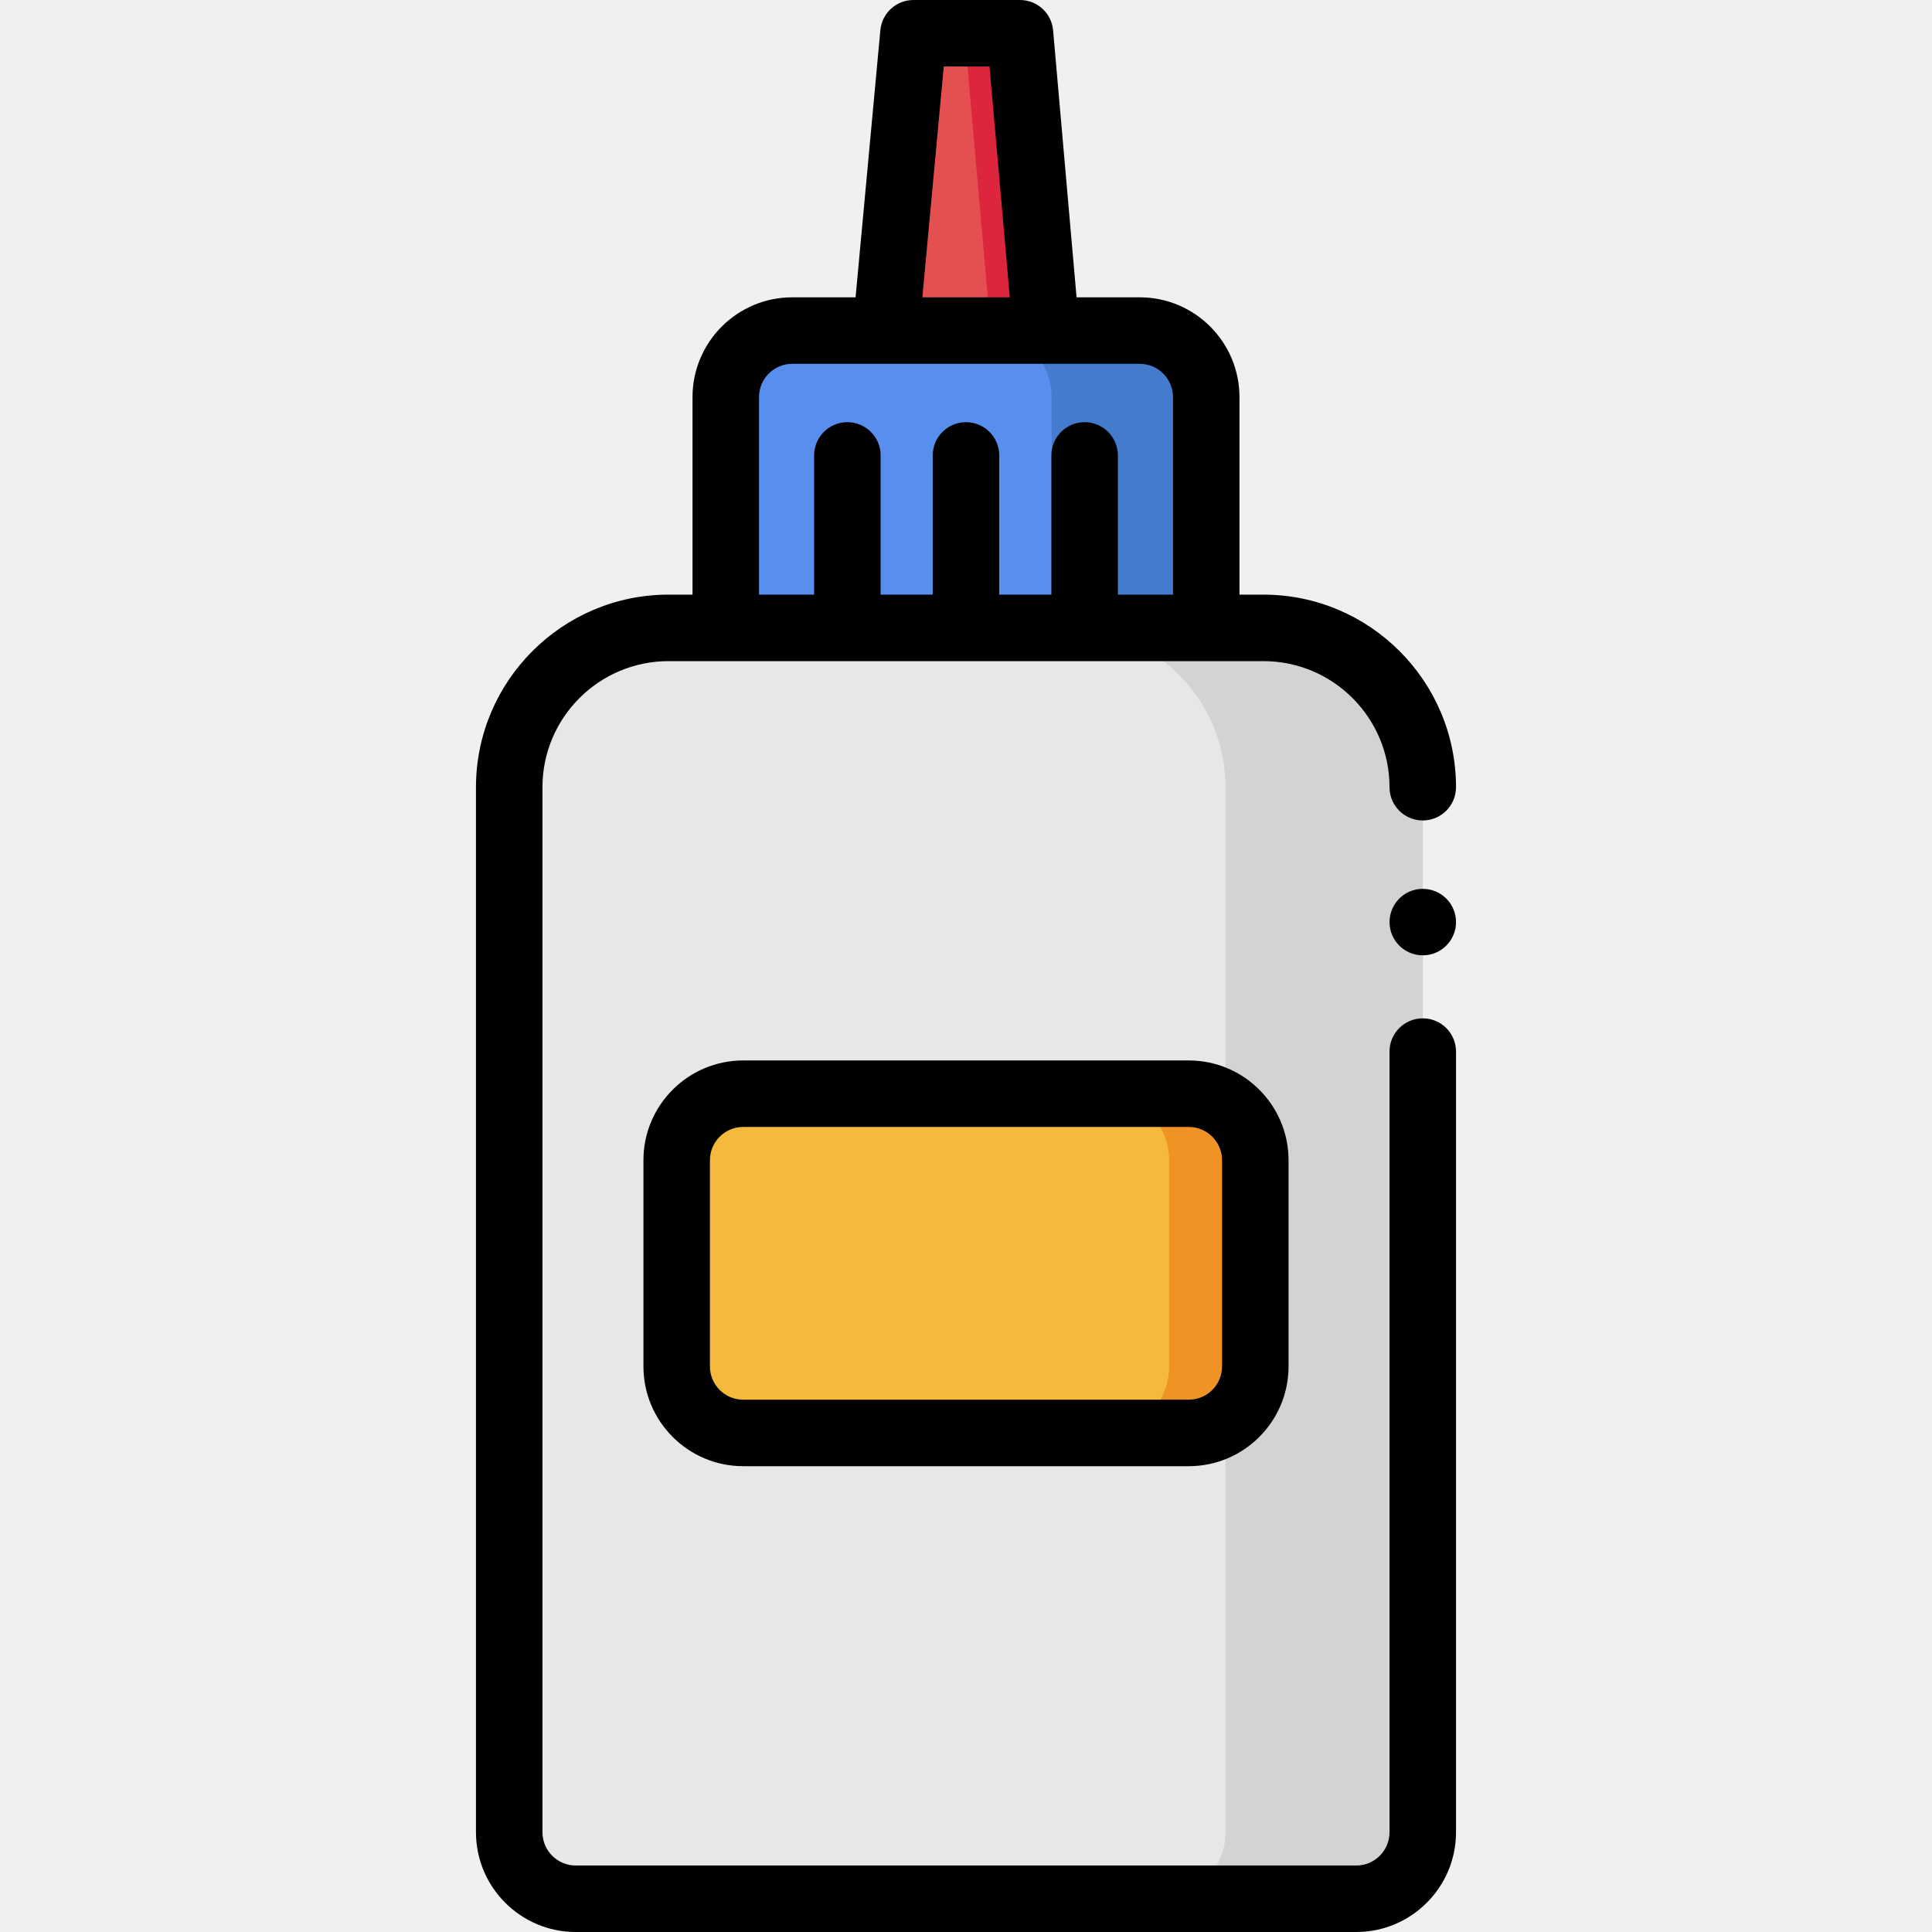
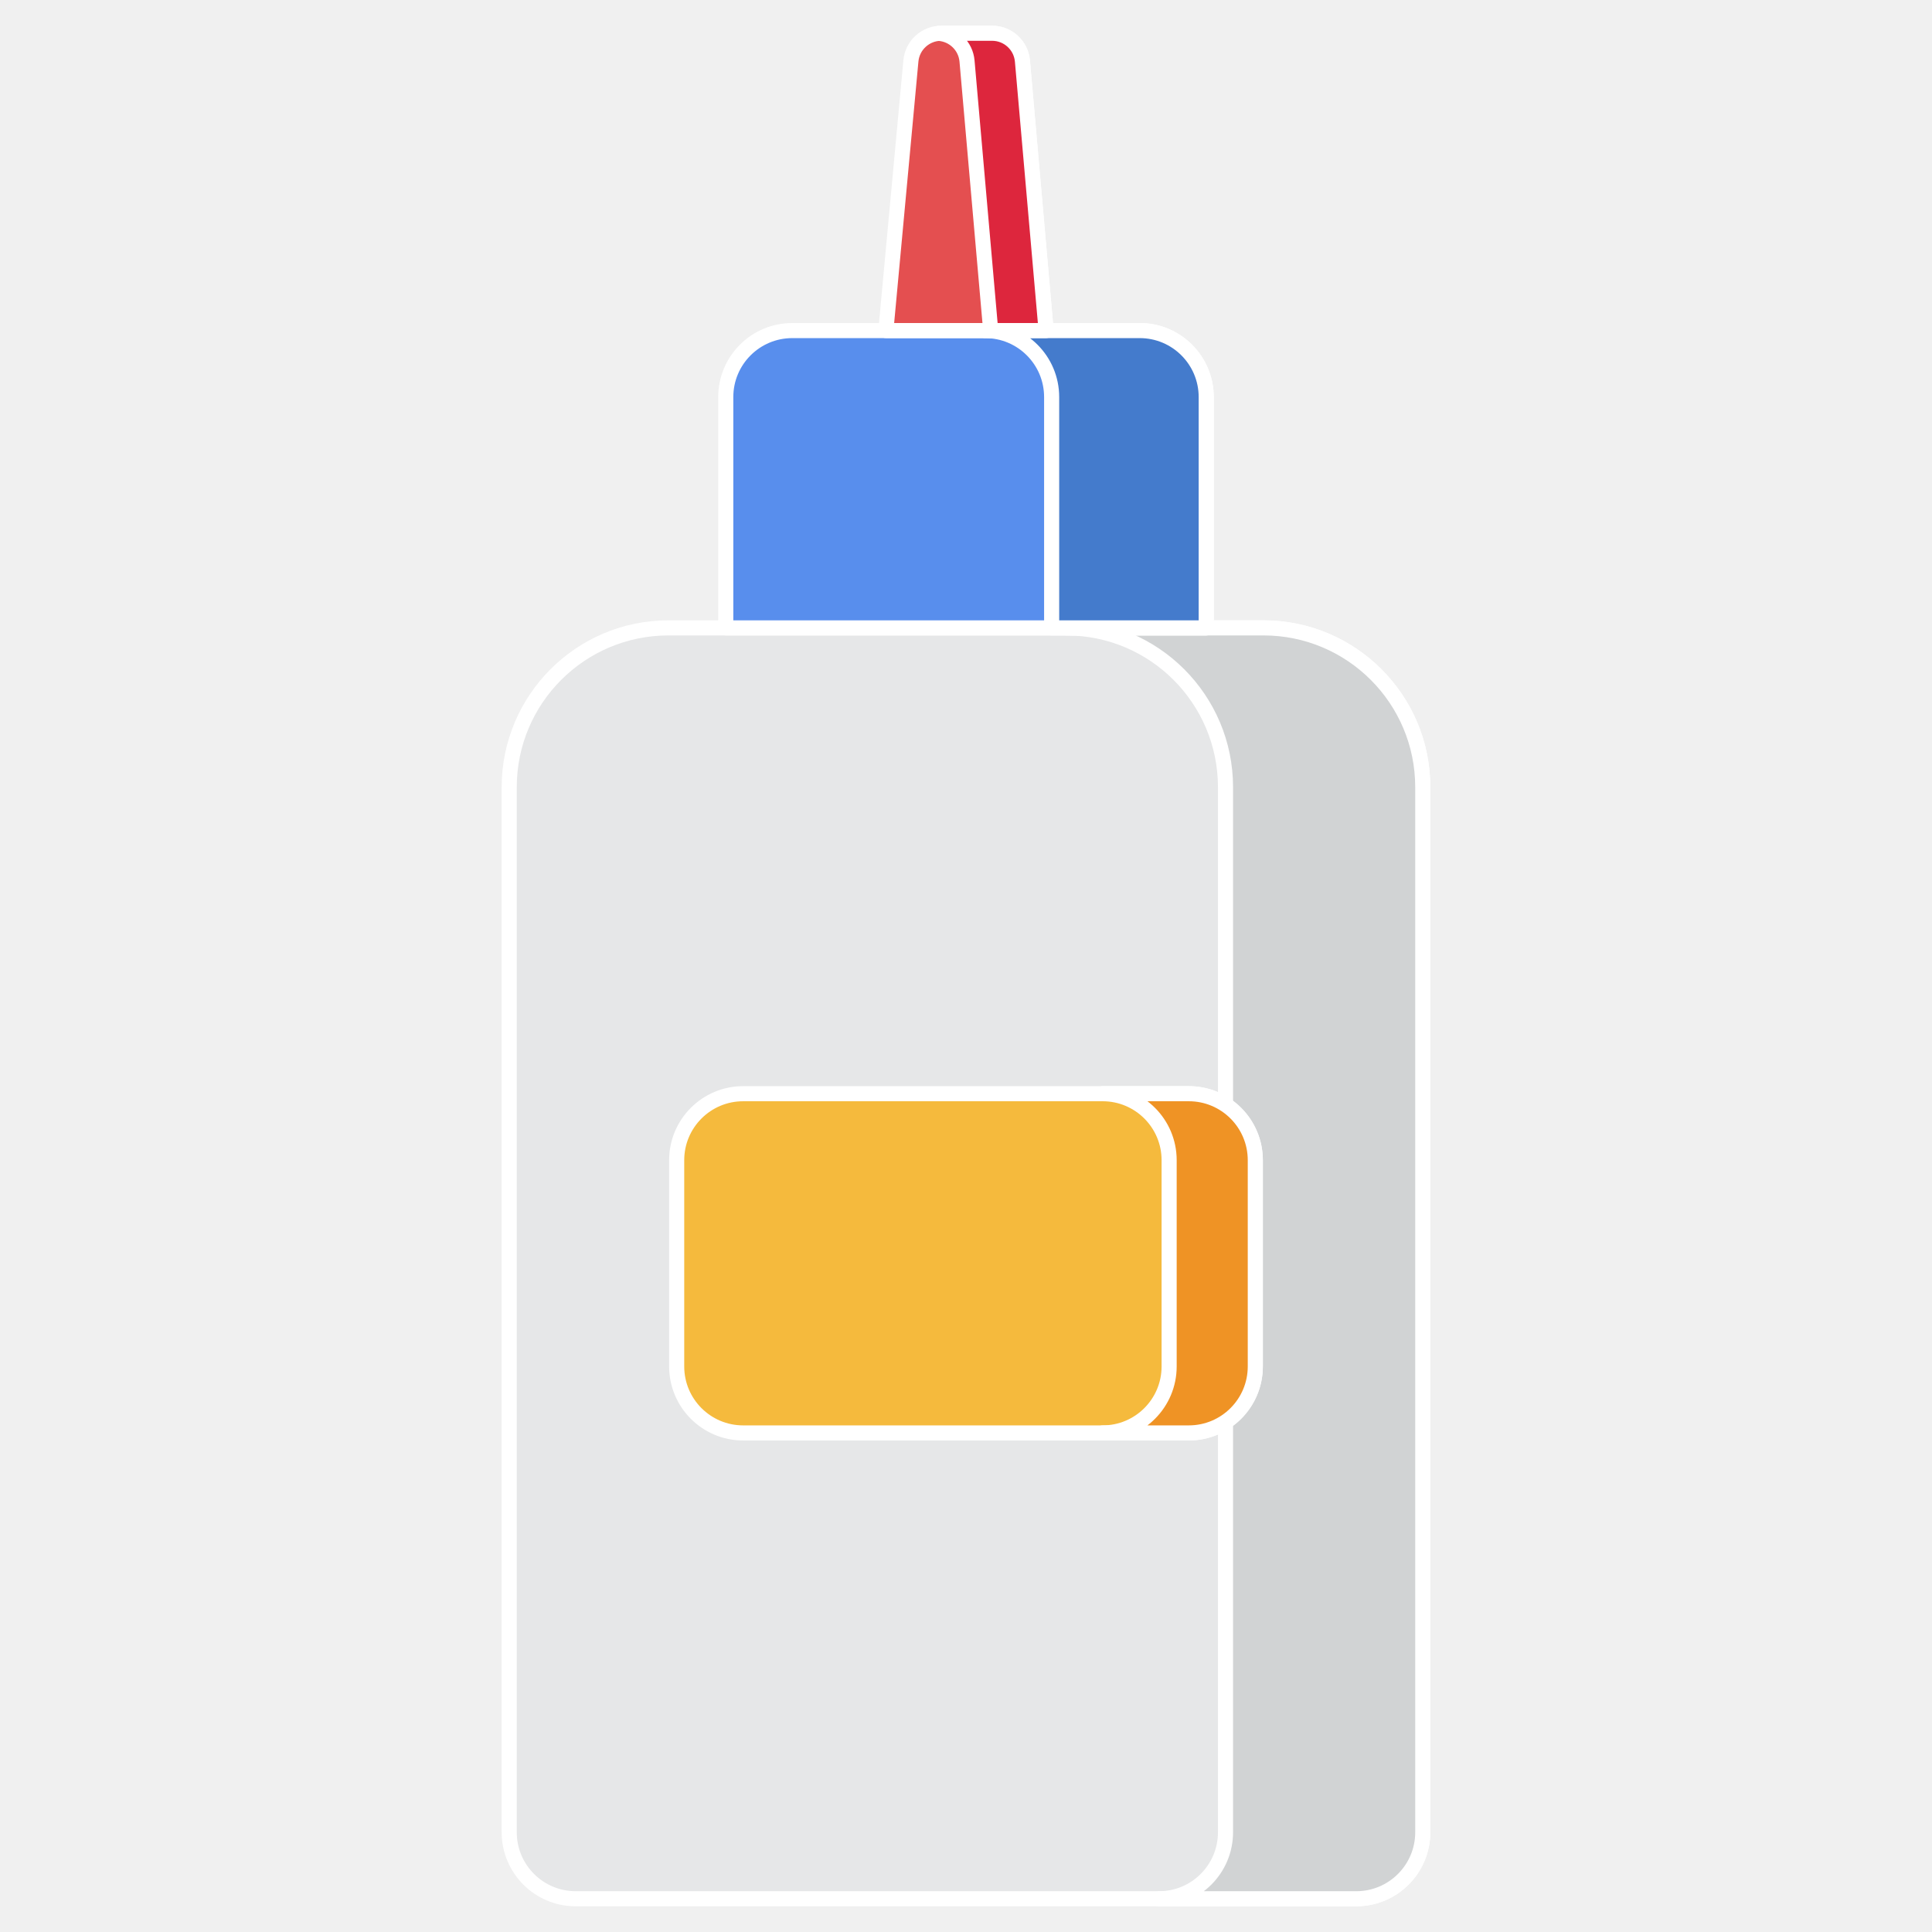
<svg xmlns="http://www.w3.org/2000/svg" height="800px" width="800px" version="1.1" id="Layer_1" viewBox="0 0 511.999 511.999" xml:space="preserve">
+   <style>
+     path {
+       fill: none;
+       stroke: white;
+       stroke-width: 4   ;
+       stroke-linejoin: round;
+     }
+   </style>
  <path style="fill:#E6E7E8;" d="M359.426,503.189H152.569c-9.732,0-17.621-7.89-17.621-17.621V208.616  c0-23.318,18.903-42.222,42.222-42.222h157.657c23.318,0,42.222,18.903,42.222,42.222v276.952  C377.048,495.301,369.158,503.189,359.426,503.189z" />
  <path style="fill:#D1D3D4;" d="M334.827,166.395H282.55c23.319,0,42.221,18.903,42.221,42.222v276.952  c0,9.732-7.89,17.621-17.621,17.621h52.277c9.732,0,17.621-7.89,17.621-17.621V208.616  C377.048,185.298,358.145,166.395,334.827,166.395z" />
  <path style="fill:#F5BA3D;" d="M315.046,379.743H196.949c-9.732,0-17.621-7.89-17.621-17.621v-54.659  c0-9.732,7.89-17.621,17.621-17.621h118.097c9.732,0,17.621,7.89,17.621,17.621v54.659  C332.667,371.854,324.778,379.743,315.046,379.743z" />
  <path style="fill:#EF9325;" d="M315.046,289.841h-22.835c9.732,0,17.621,7.89,17.621,17.621v54.659  c0,9.732-7.89,17.621-17.621,17.621h22.835c9.732,0,17.621-7.89,17.621-17.621v-54.659  C332.667,297.73,324.778,289.841,315.046,289.841z" />
  <path style="fill:#588EED;" d="M319.661,166.395H192.335v-61.171c0-9.732,7.89-17.621,17.621-17.621h92.083  c9.732,0,17.621,7.89,17.621,17.621V166.395z" />
  <path style="fill:#E44F50;" d="M277.228,87.602h-42.462l6.632-71.469c0.385-4.149,3.866-7.322,8.034-7.322h13.484  c4.182,0,7.671,3.195,8.038,7.362L277.228,87.602z" />
  <path style="fill:#447BCC;" d="M302.039,87.602h-40.964c9.732,0,17.621,7.89,17.621,17.621v61.17h40.964v-61.17  C319.661,95.492,311.772,87.602,302.039,87.602z" />
  <path style="fill:#DD263D;" d="M270.954,16.173c-0.367-4.167-3.856-7.362-8.038-7.362h-13.484c-0.203,0-0.402,0.014-0.601,0.028  c3.912,0.289,7.091,3.368,7.439,7.334l6.274,71.429h14.685L270.954,16.173z" />
-   <path d="M377.048,269.87c-4.867,0-8.811,3.944-8.811,8.811v206.887c0,4.859-3.952,8.811-8.811,8.811H152.569  c-4.859,0-8.811-3.952-8.811-8.811V208.617c0-18.424,14.989-33.411,33.41-33.411h15.165h127.327h15.165  c18.423,0,33.41,14.988,33.41,33.411c0,4.866,3.944,8.811,8.811,8.811c4.867,0,8.811-3.945,8.811-8.811  c0-28.14-22.893-51.033-51.032-51.033h-6.354v-52.36c0-14.575-11.858-26.432-26.432-26.432h-16.74l-6.216-70.753  C278.685,3.49,274.874,0,270.307,0h-28.23c-4.551,0-8.353,3.466-8.773,7.997l-6.568,70.795h-16.78  c-14.574,0-26.432,11.857-26.432,26.432v52.359h-6.354c-28.139,0-51.032,22.893-51.032,51.033v276.951  c0,14.574,11.858,26.432,26.432,26.432h206.857c14.574,0,26.432-11.858,26.432-26.432V278.681  C385.858,273.814,381.915,269.87,377.048,269.87z M250.107,17.621h12.128l5.373,61.17h-23.177L250.107,17.621z M201.146,105.224  c0-4.859,3.952-8.811,8.811-8.811h24.811h42.462h24.811c4.859,0,8.811,3.952,8.811,8.811v52.359h-14.605v-36.891  c0-4.866-3.944-8.811-8.811-8.811c-4.867,0-8.811,3.945-8.811,8.811v36.891h-13.816v-36.891c0-4.866-3.944-8.811-8.811-8.811  c-4.867,0-8.811,3.945-8.811,8.811v36.891h-13.816v-36.891c0-4.866-3.944-8.811-8.811-8.811s-8.811,3.945-8.811,8.811v36.891  h-14.605v-52.359H201.146z" />
-   <path d="M341.478,362.121v-54.658c0-14.574-11.858-26.432-26.432-26.432H196.949c-14.574,0-26.432,11.858-26.432,26.432v54.658  c0,14.574,11.858,26.432,26.432,26.432h118.097C329.62,388.553,341.478,376.695,341.478,362.121z M188.139,362.121v-54.658  c0-4.859,3.952-8.811,8.811-8.811h118.097c4.859,0,8.811,3.952,8.811,8.811v54.658c0,4.859-3.952,8.811-8.811,8.811H196.949  C192.092,370.932,188.139,366.98,188.139,362.121z" />
-   <circle cx="377.05" cy="244.363" r="8.811" />
</svg>
